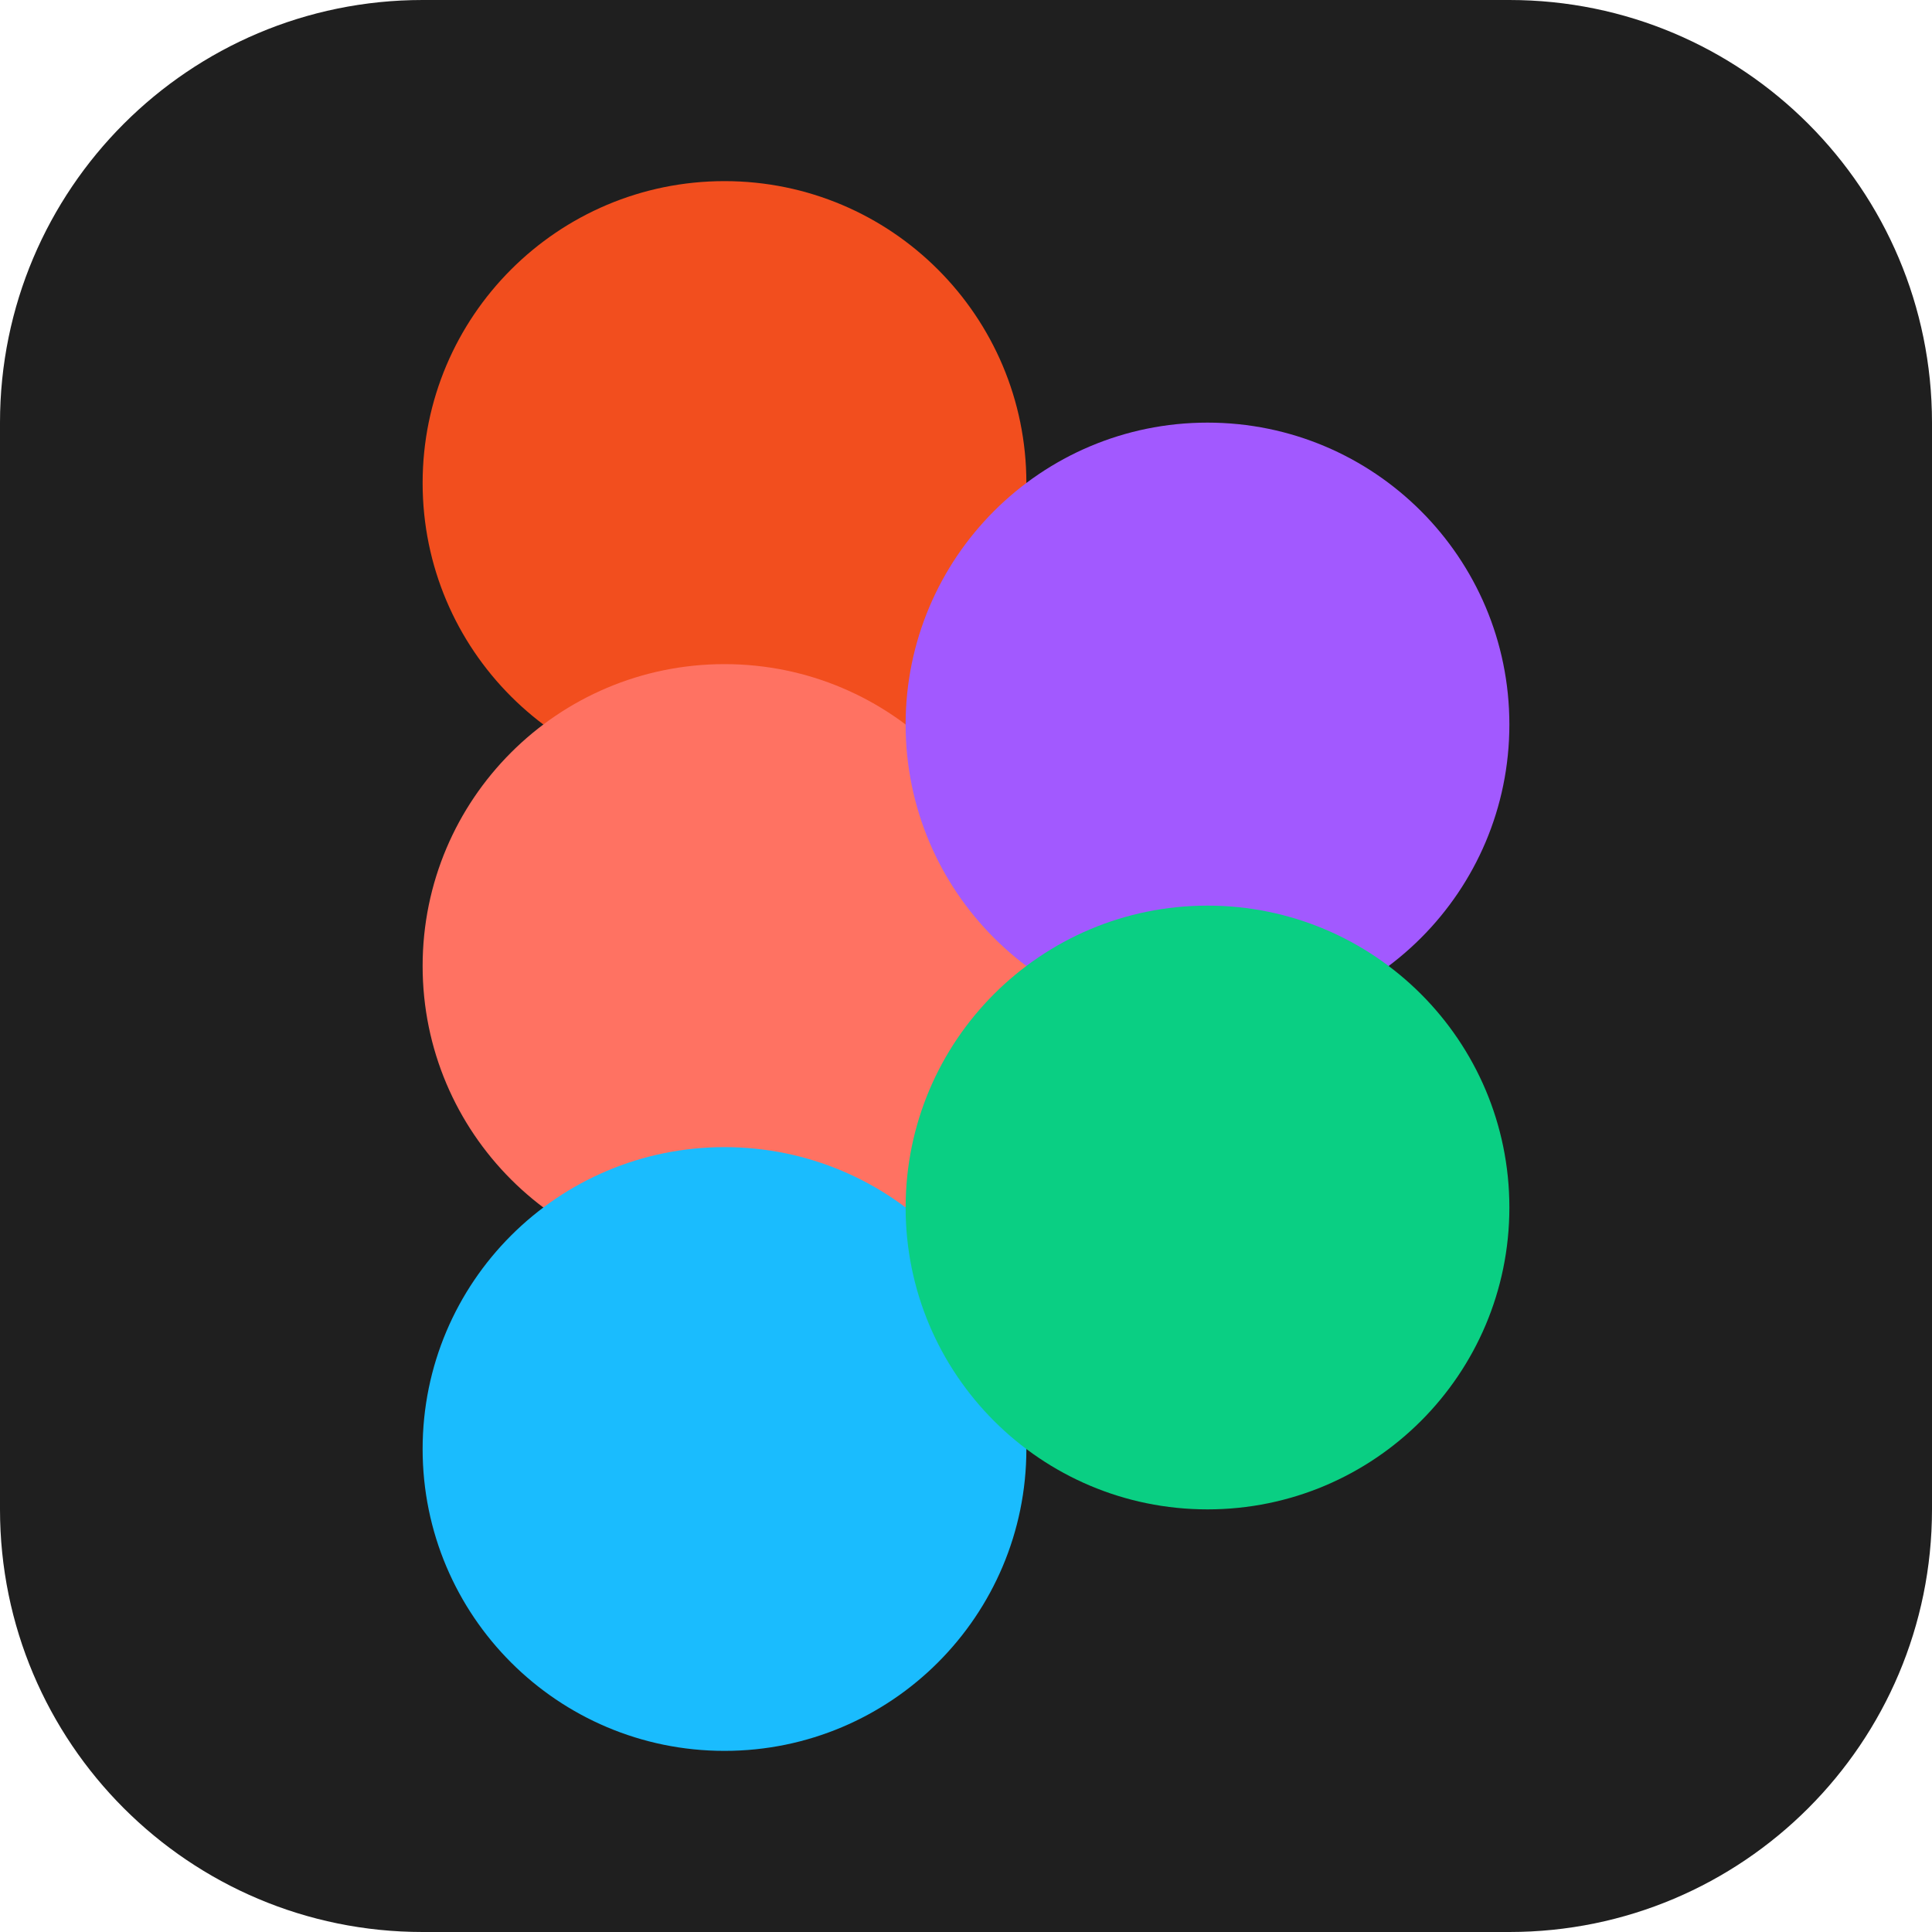
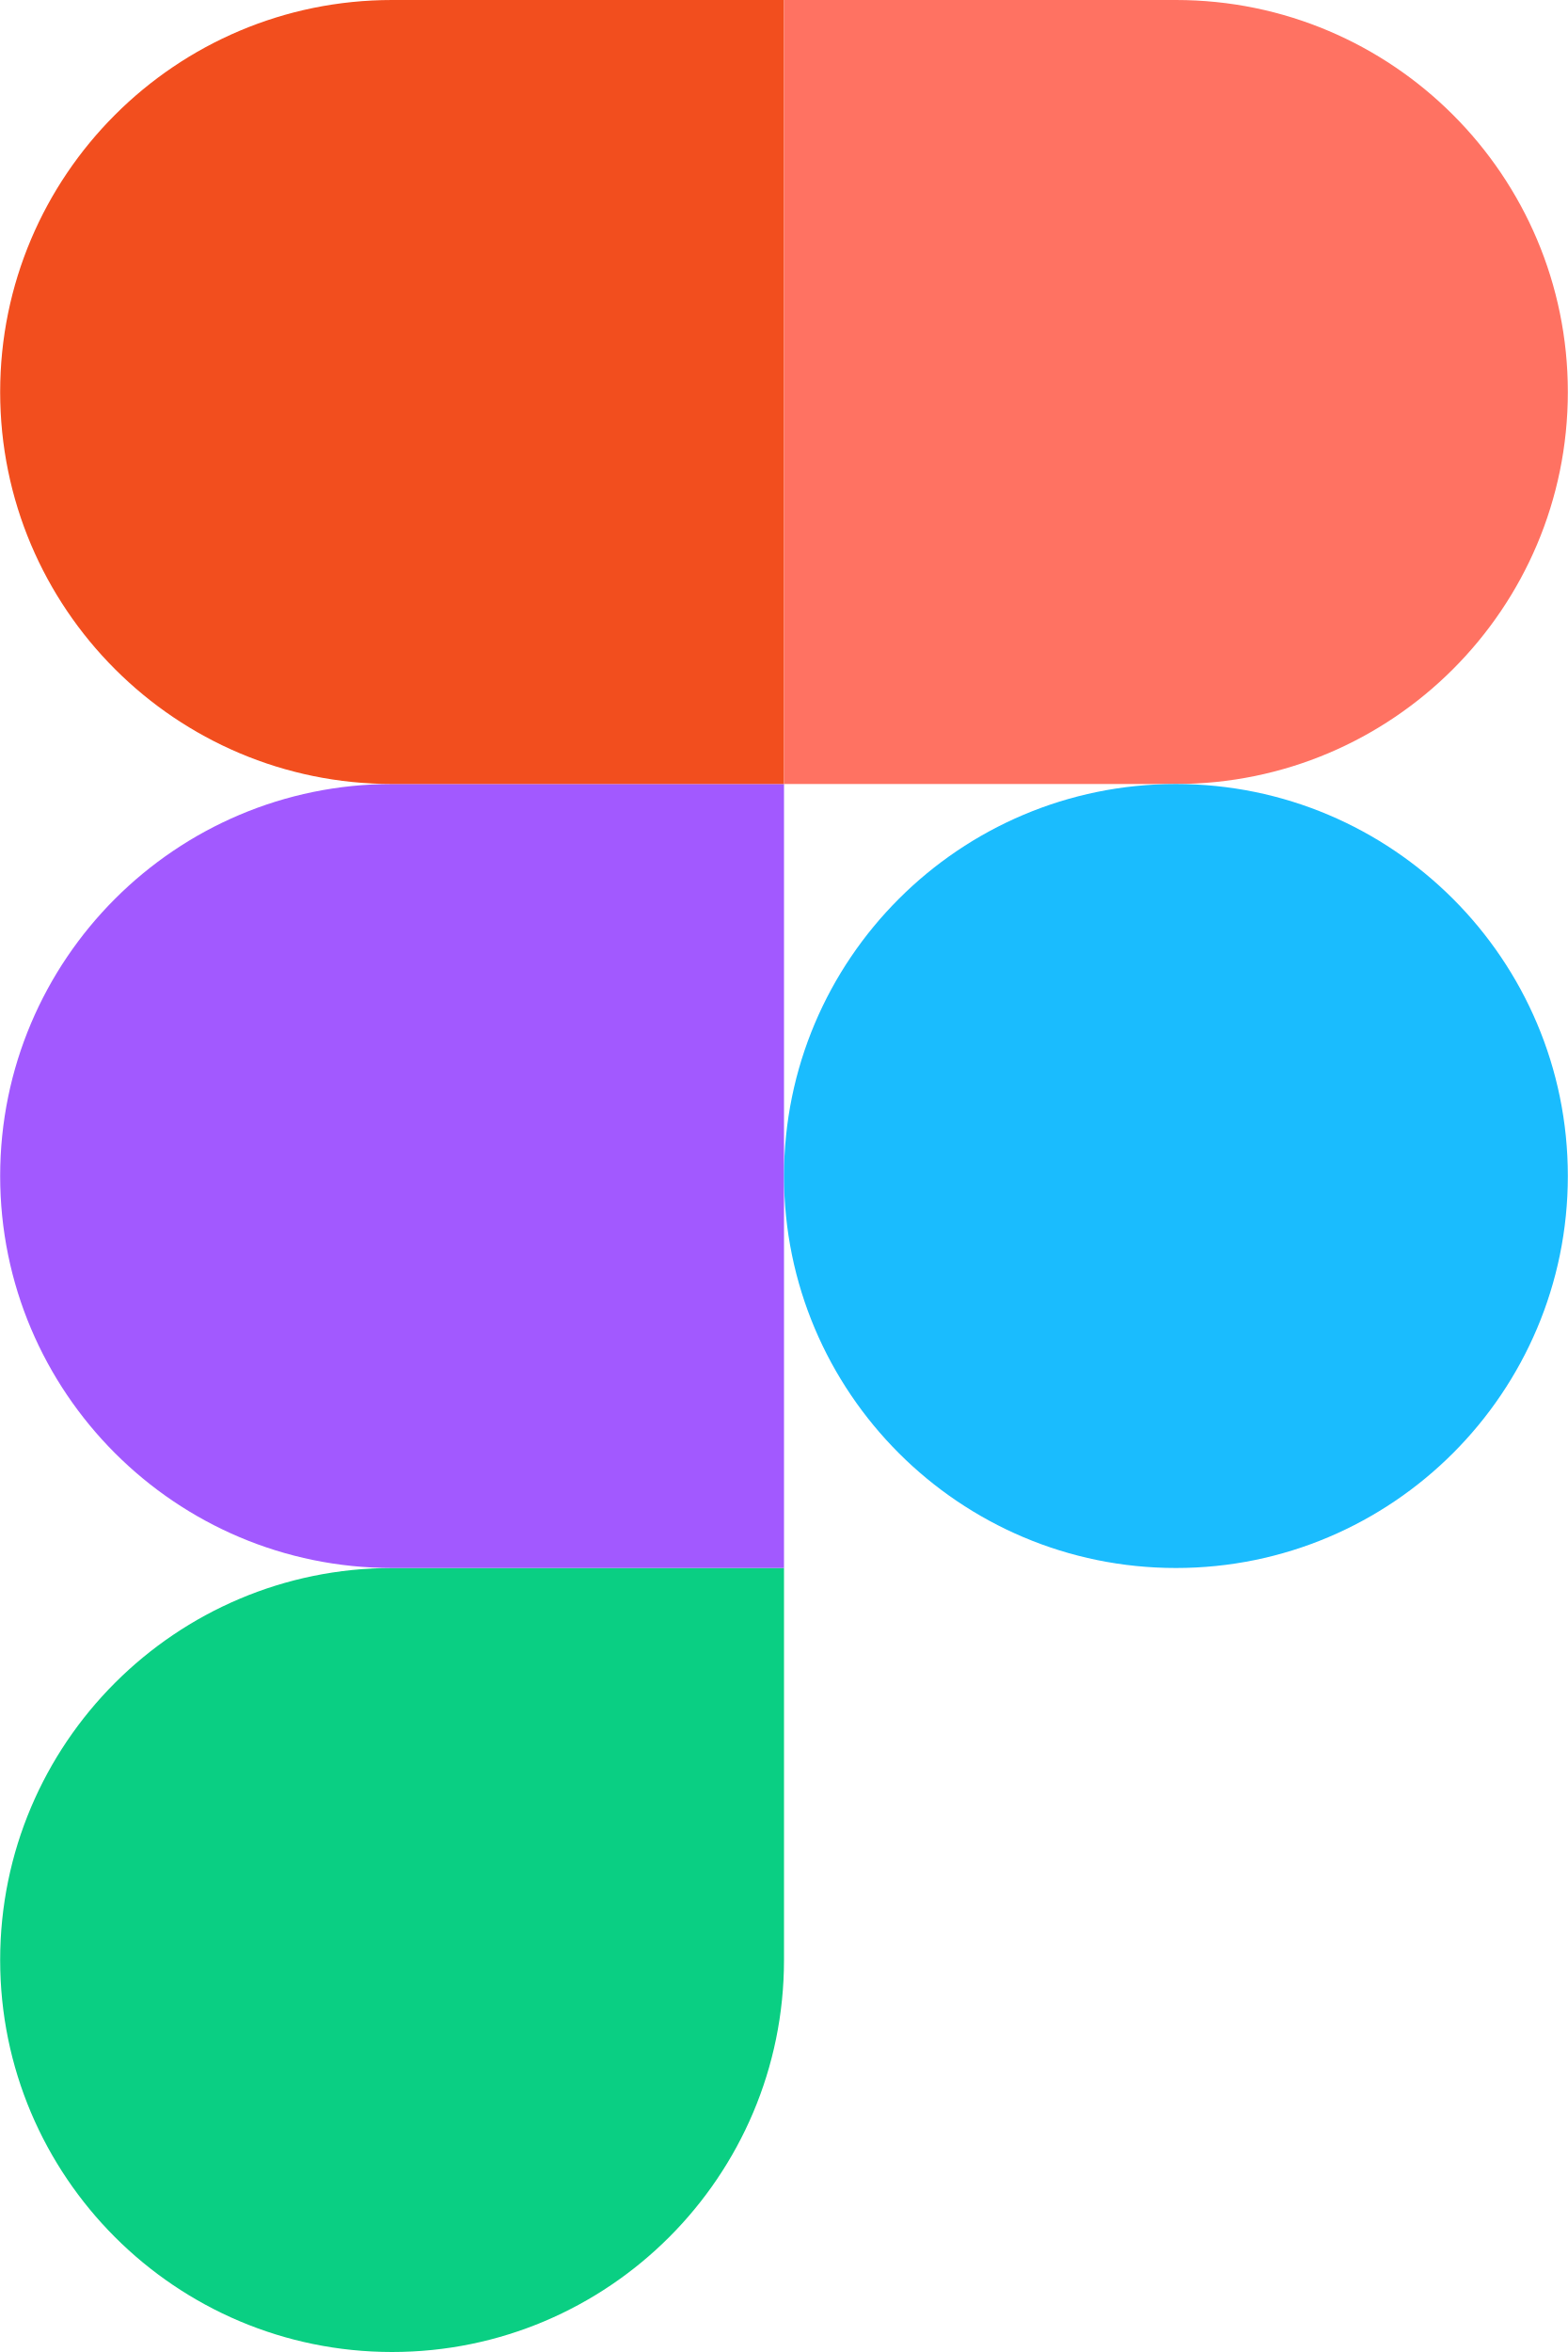
- <svg xmlns="http://www.w3.org/2000/svg" viewBox="0 0 64 64" role="img" aria-label="Figma logo">
-   <rect width="64" height="64" rx="14" fill="#1f1f1f" />
-   <circle cx="24" cy="16" r="10" fill="#F24E1E" />
-   <circle cx="24" cy="32" r="10" fill="#FF7262" />
-   <circle cx="24" cy="48" r="10" fill="#1ABCFE" />
-   <circle cx="40" cy="24" r="10" fill="#A259FF" />
-   <circle cx="40" cy="40" r="10" fill="#0ACF83" />
+ <svg xmlns="http://www.w3.org/2000/svg" id="Layer_1" viewBox="0 0 200 300" width="1667" height="2500">
+   <style>.st0{fill:#0acf83}.st1{fill:#a259ff}.st2{fill:#f24e1e}.st3{fill:#ff7262}.st4{fill:#1abcfe}</style>
+   <path id="path0_fill" class="st0" d="M50 300c27.6 0 50-22.4 50-50v-50H50c-27.6 0-50 22.4-50 50s22.4 50 50 50z" />
+   <path id="path1_fill" class="st1" d="M0 150c0-27.6 22.4-50 50-50h50v100H50c-27.6 0-50-22.4-50-50z" />
+   <path id="path1_fill_1_" class="st2" d="M0 50C0 22.4 22.4 0 50 0h50v100H50C22.4 100 0 77.6 0 50z" />
+   <path id="path2_fill" class="st3" d="M100 0h50c27.6 0 50 22.4 50 50s-22.4 50-50 50h-50V0z" />
+   <path id="path3_fill" class="st4" d="M200 150c0 27.6-22.4 50-50 50s-50-22.4-50-50 22.4-50 50-50 50 22.4 50 50z" />
</svg>
